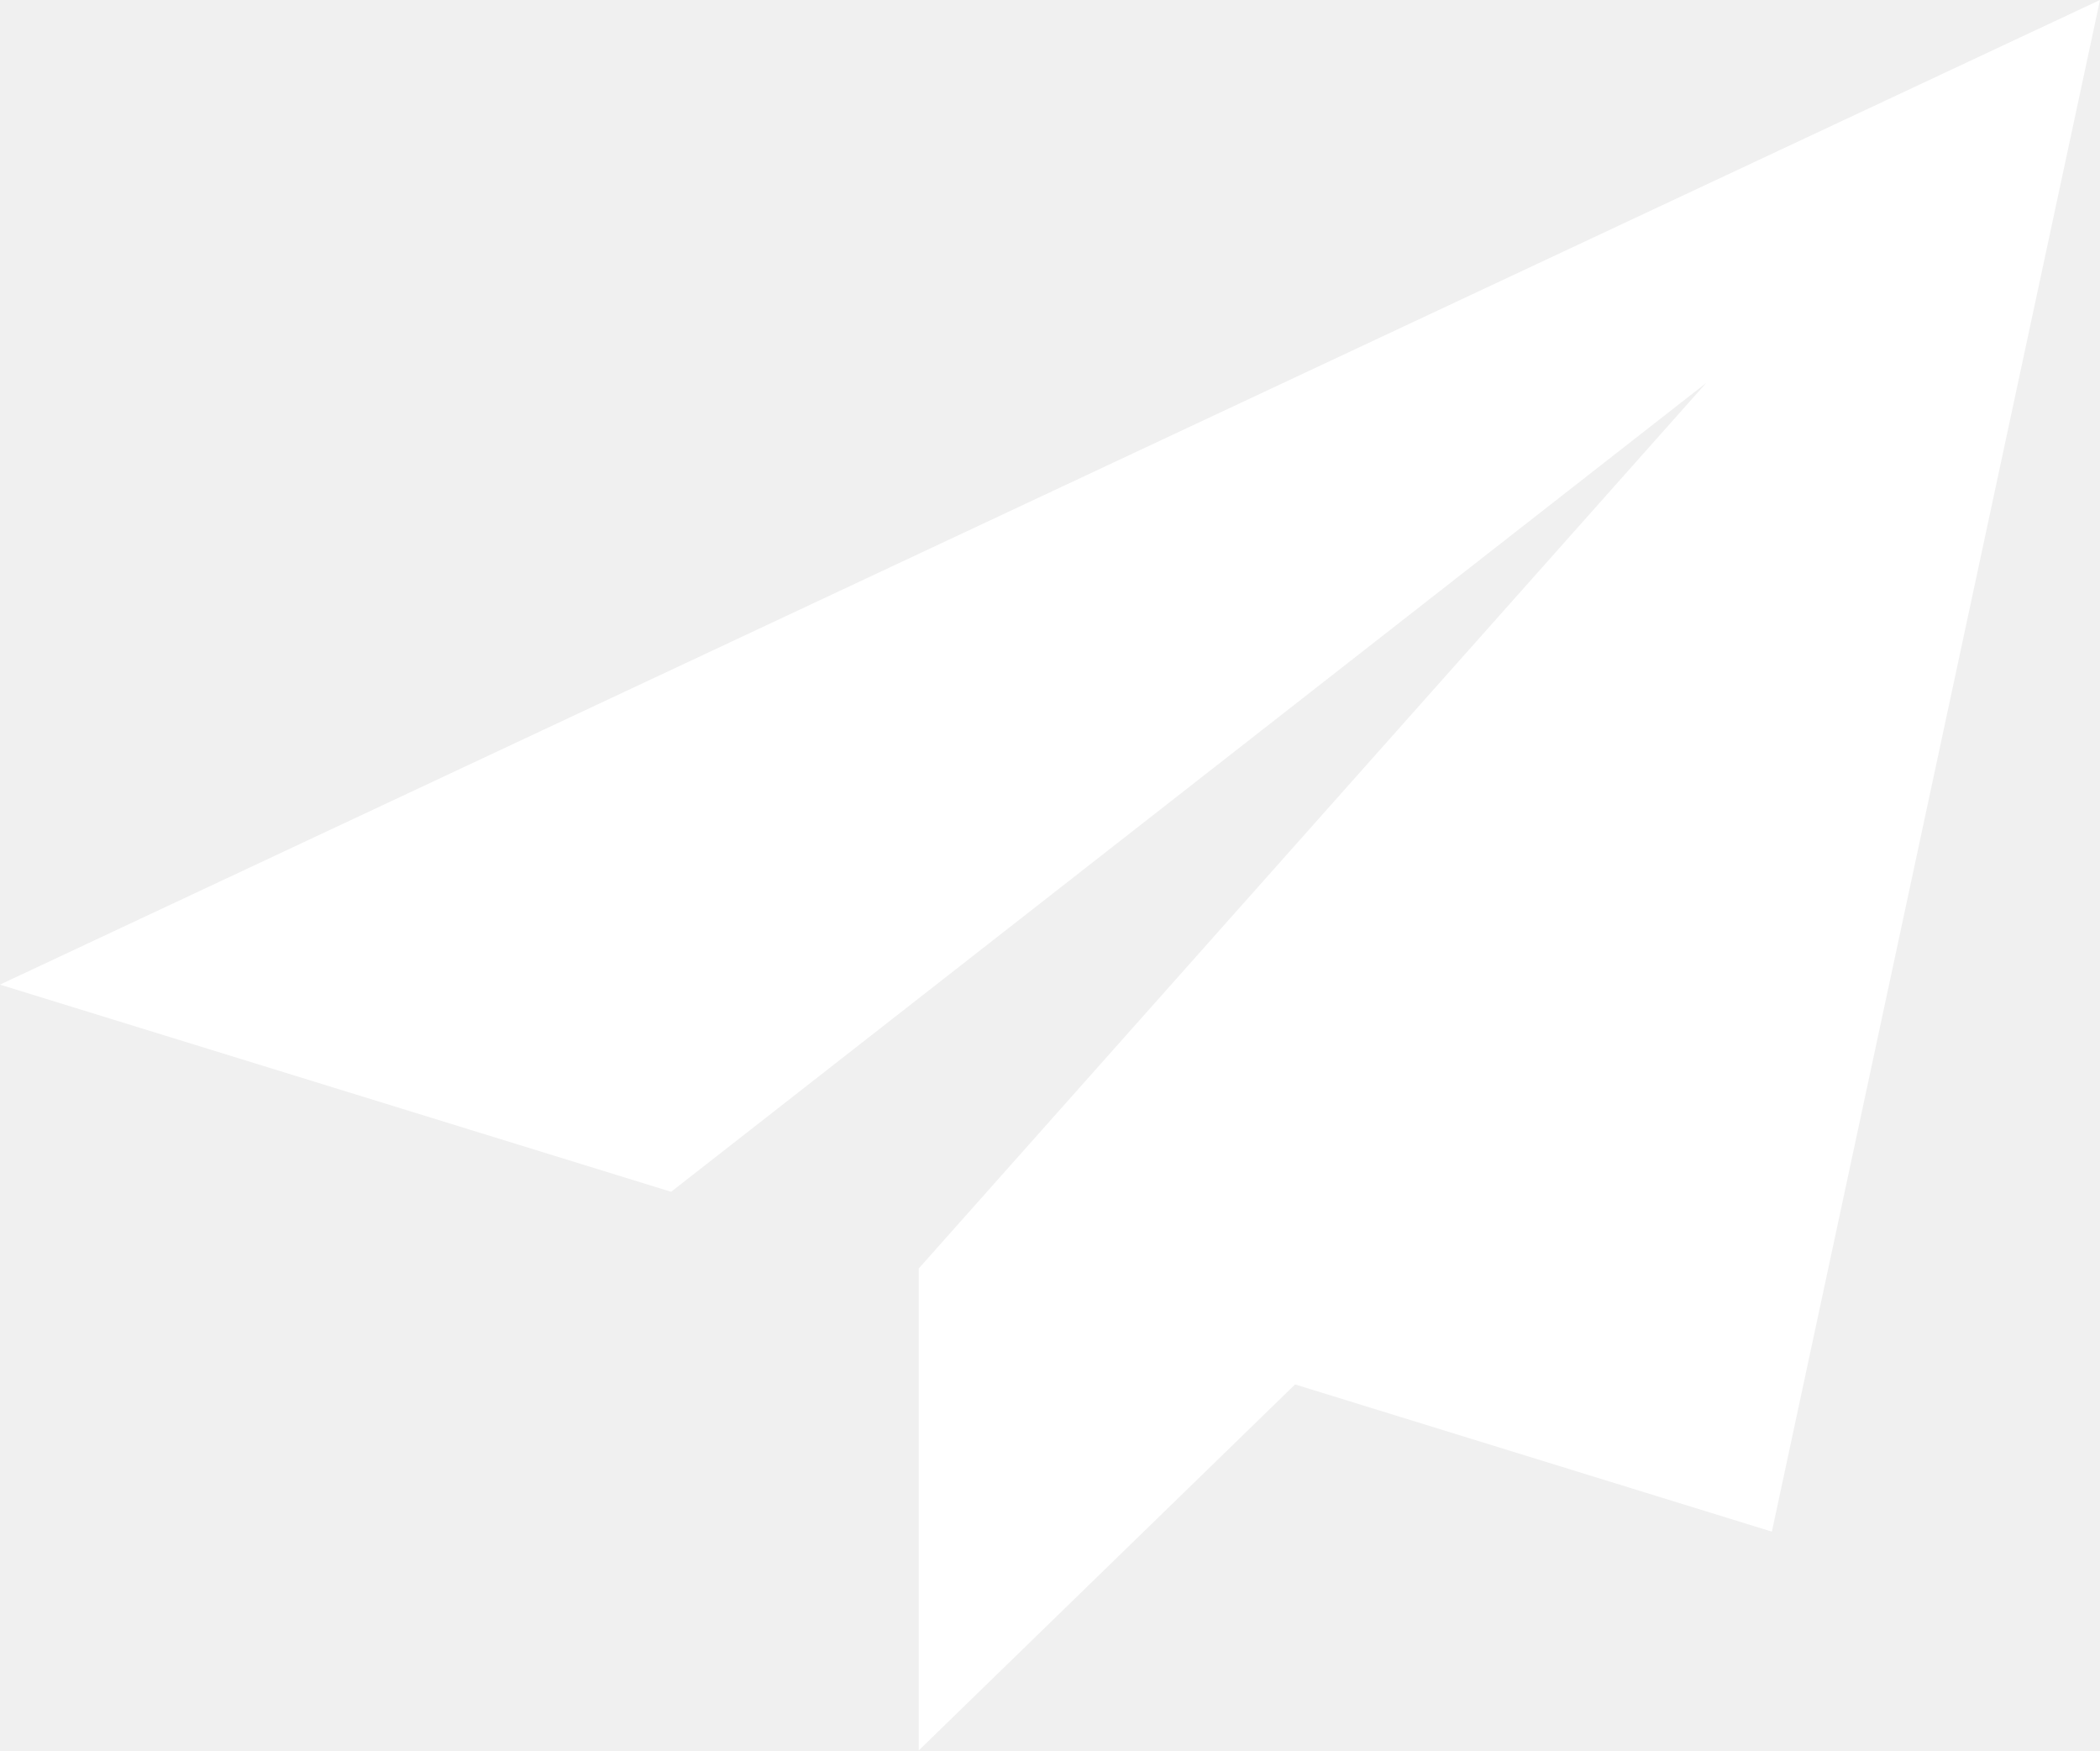
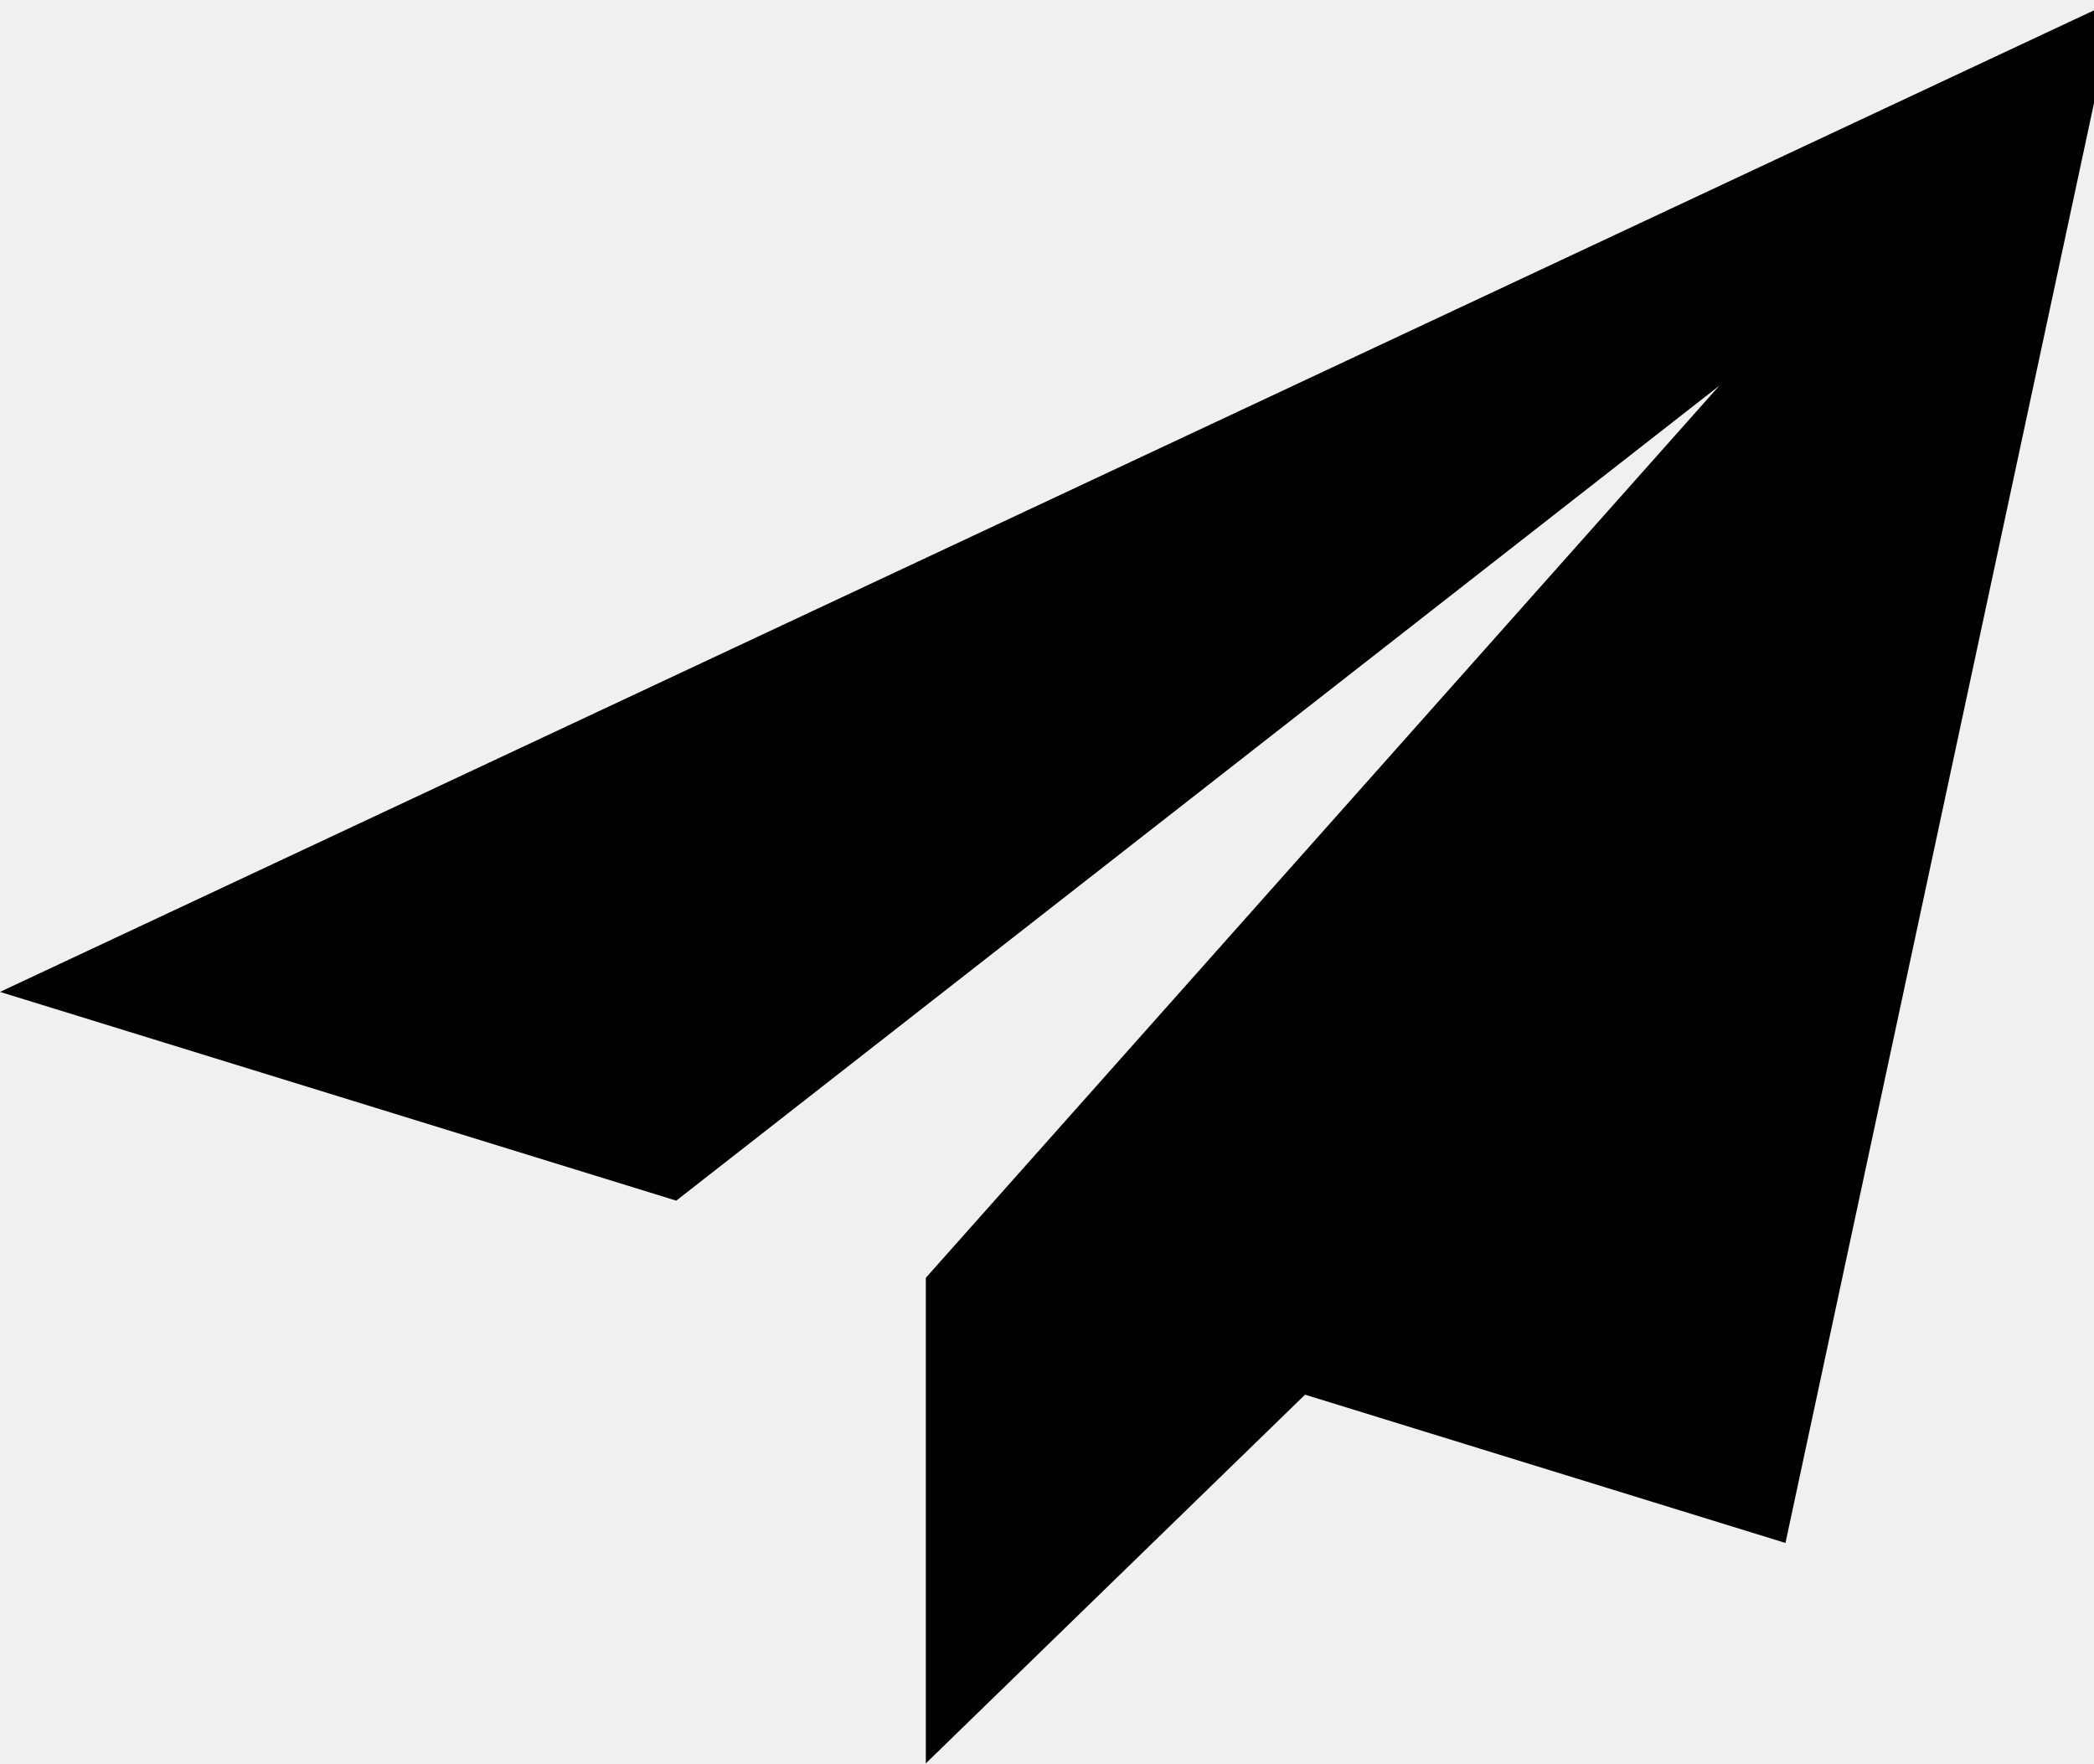
- <svg xmlns="http://www.w3.org/2000/svg" width="24" height="20" viewBox="0 0 24 20" fill="none">
-   <path d="M24 0L0 11.25L7.67 13.617L19.5 4.375L10.502 14.491L10.509 14.494L10.5 14.491V20L14.801 15.818L20.25 17.5L24 0Z" fill="white" />
+ <svg xmlns="http://www.w3.org/2000/svg" version="1.1" width="38" height="32" viewBox="0 0 38 32">
+   <path d="M38.4 0l-38.4 18 12.272 3.788 18.928-14.788-14.397 16.186 0.012 0.004-0.014-0.004v8.814l6.882-6.691 8.718 2.691 6-28z" />
</svg>
